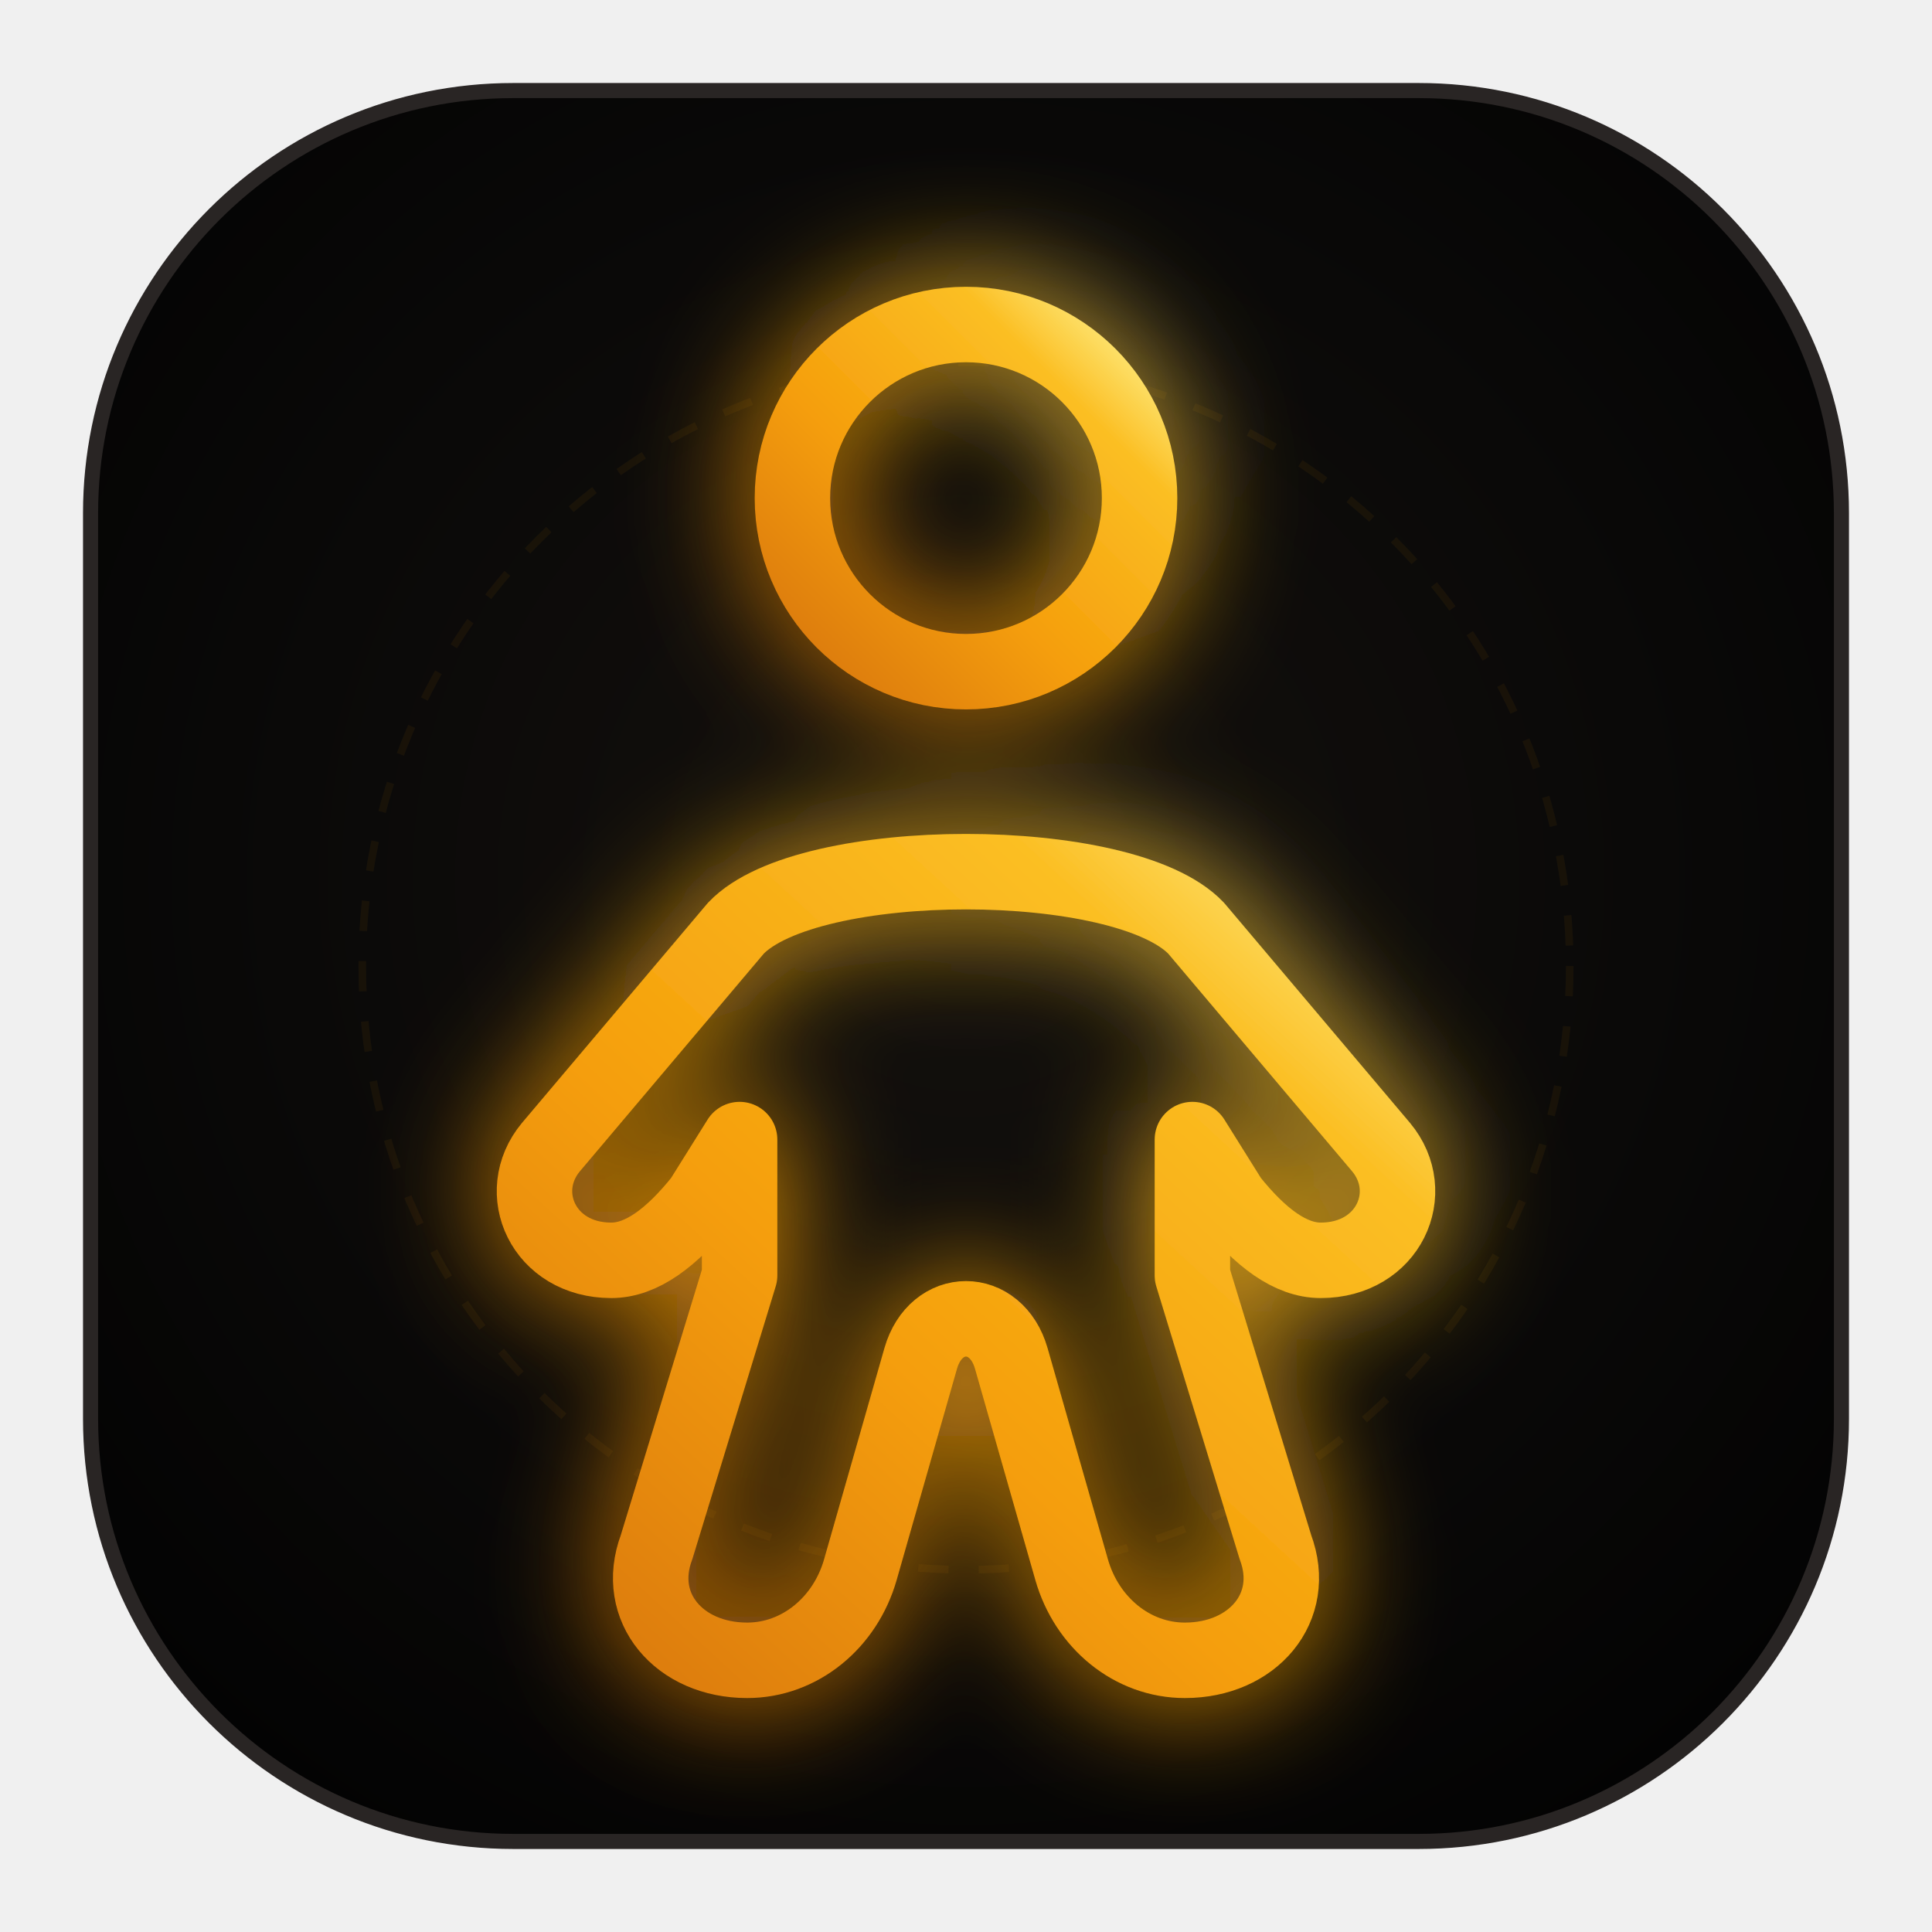
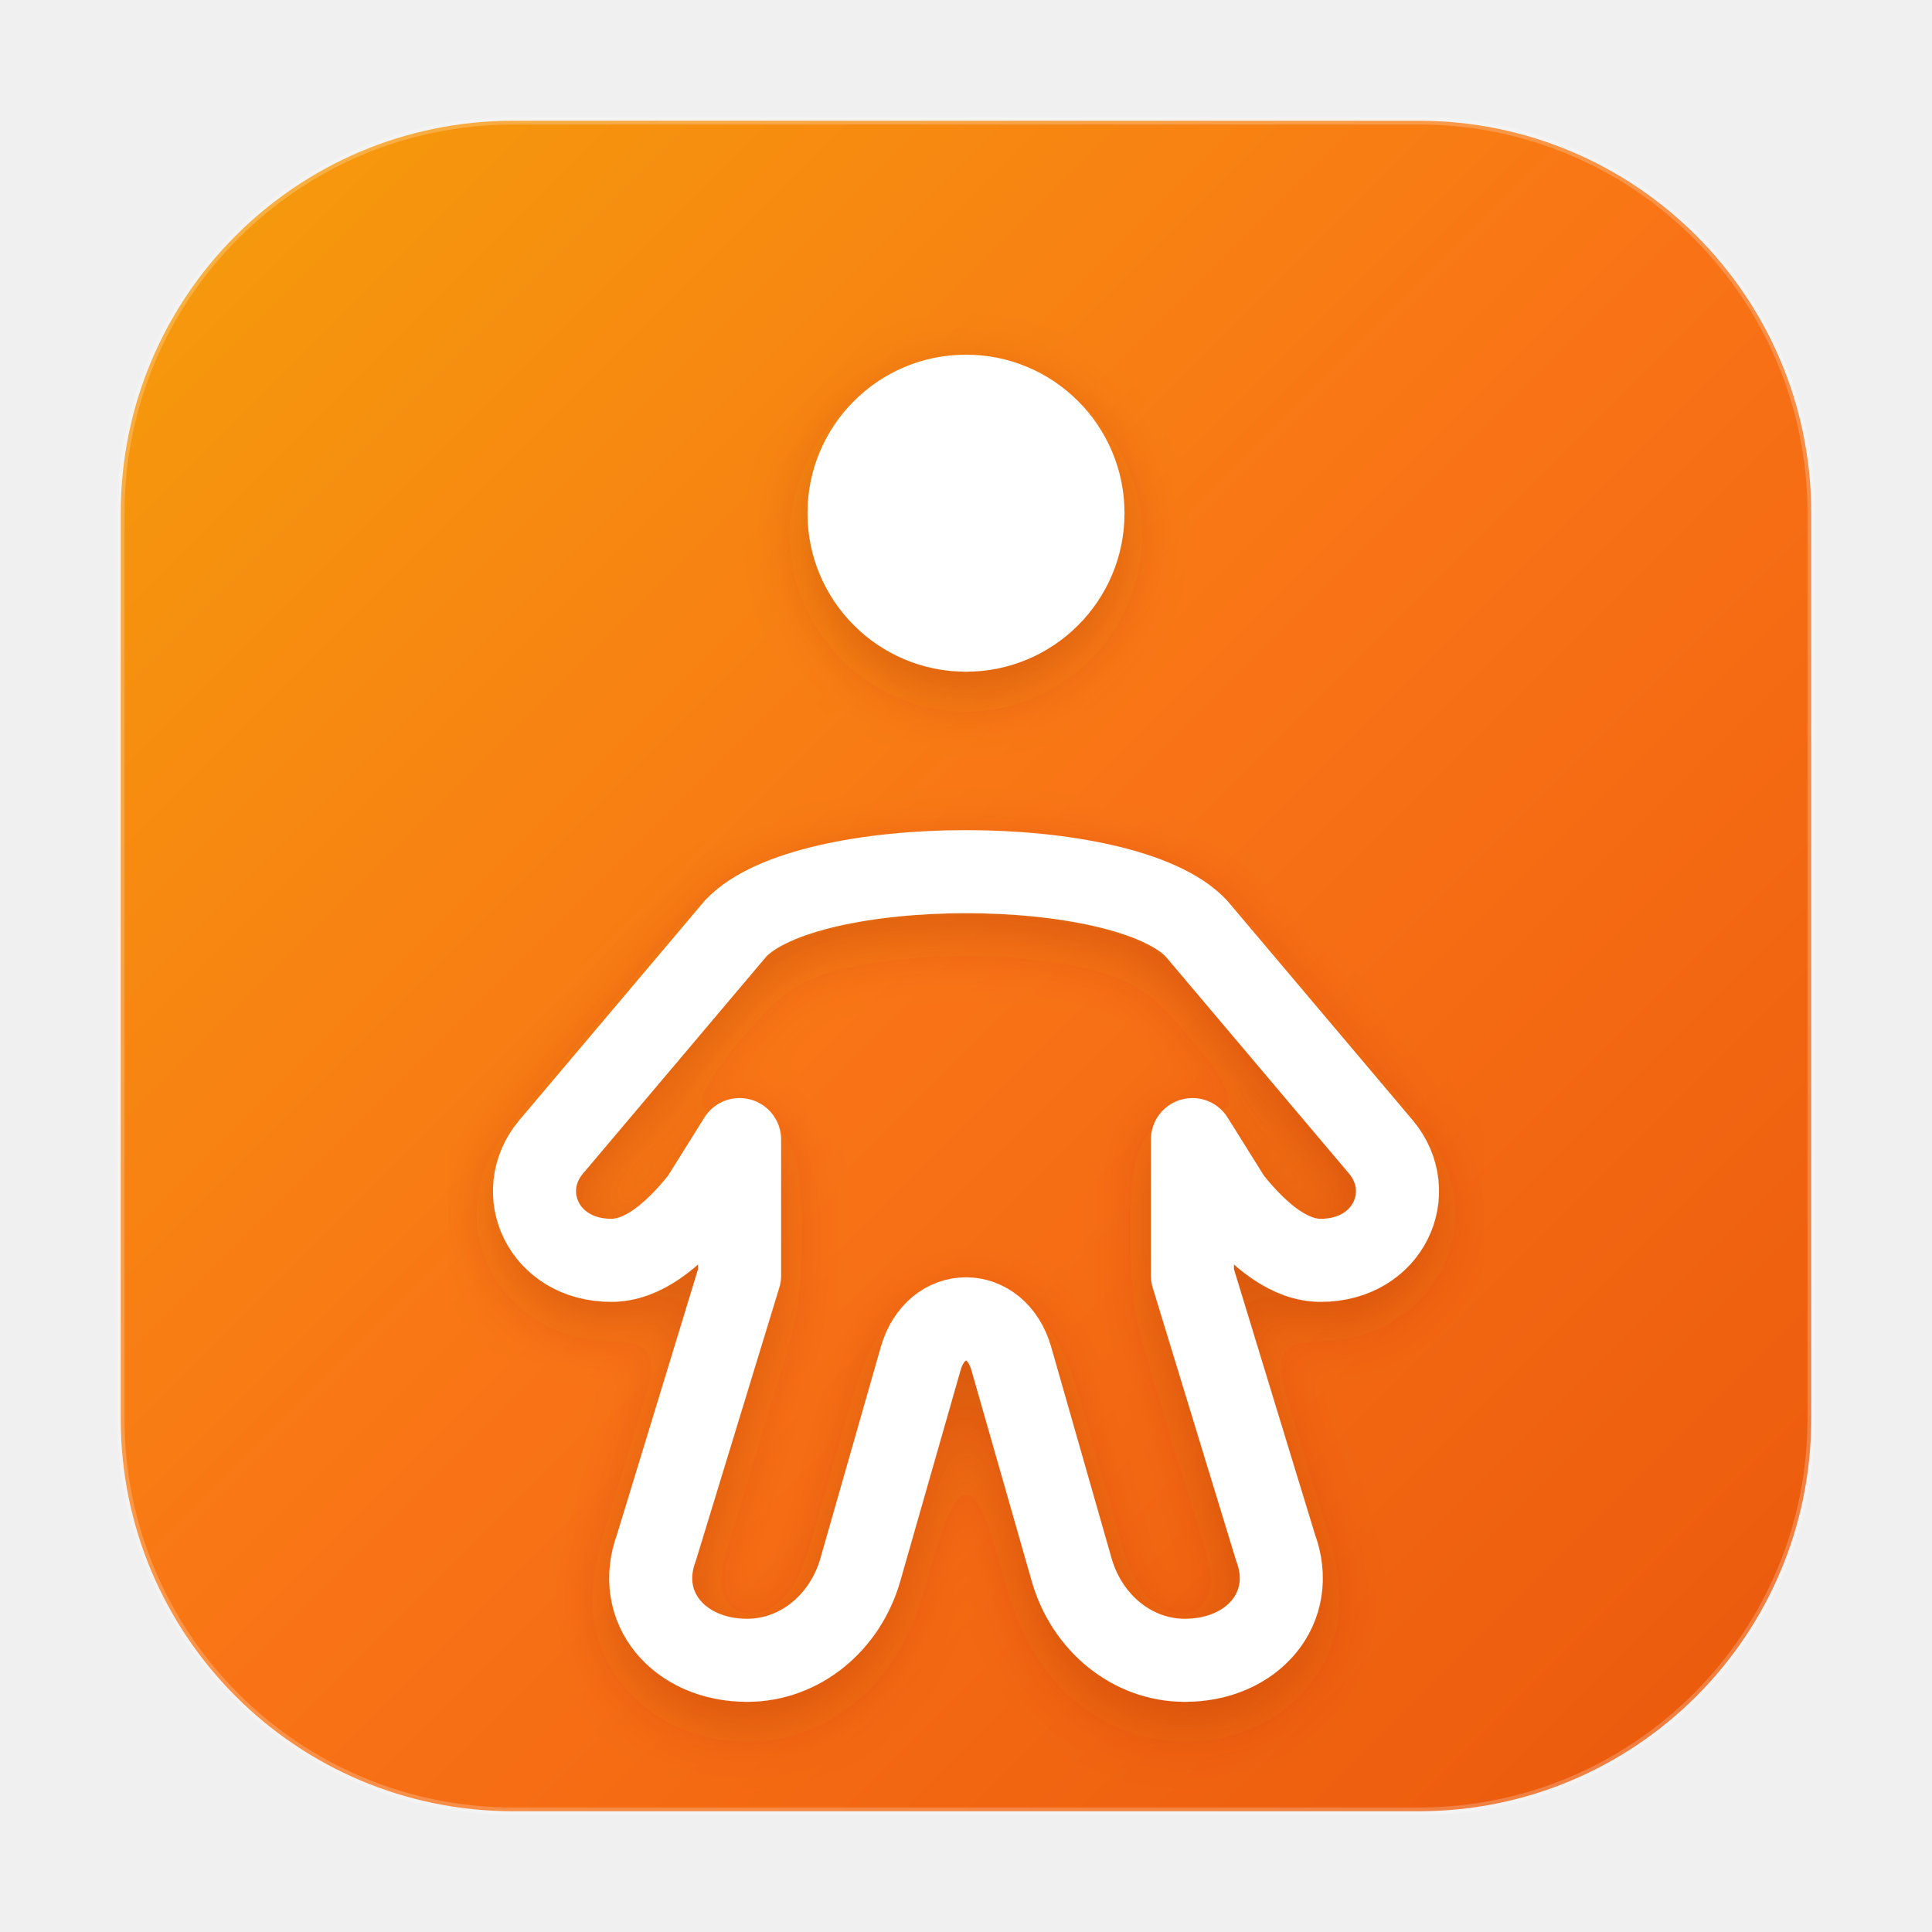
<svg xmlns="http://www.w3.org/2000/svg" viewBox="0 0 512 512" width="100%" height="100%">
  <defs>
-     <radialGradient id="bgForkar" cx="50%" cy="45%" r="65%">
-       <stop offset="0%" stop-color="#14110e" />
-       <stop offset="60%" stop-color="#0a0908" />
-       <stop offset="100%" stop-color="#030303" />
-     </radialGradient>
-     <linearGradient id="neonGold" x1="0%" y1="100%" x2="100%" y2="0%">
-       <stop offset="0%" stop-color="#d97706" />
-       <stop offset="40%" stop-color="#f59e0b" />
-       <stop offset="80%" stop-color="#fbbf24" />
-       <stop offset="100%" stop-color="#fef08a" />
+     <linearGradient id="bgForkar" x1="0%" y1="0%" x2="100%" y2="100%">
+       <stop offset="0%" stop-color="#f59e0b" />
+       <stop offset="50%" stop-color="#f97316" />
+       <stop offset="100%" stop-color="#ea580c" />
    </linearGradient>
-     <filter id="glowGold" x="-25%" y="-25%" width="150%" height="150%">
-       <feGaussianBlur stdDeviation="16" result="blur" />
-       <feMerge>
-         <feMergeNode in="blur" />
-         <feMergeNode in="SourceGraphic" />
-       </feMerge>
+     <filter id="softShadowForkar" x="-10%" y="-10%" width="120%" height="120%">
+       <feDropShadow dx="0" dy="6" stdDeviation="8" flood-color="#9a3412" flood-opacity="0.3" />
    </filter>
  </defs>
-   <rect x="24" y="24" width="464" height="464" rx="112" fill="url(#bgForkar)" stroke="#292524" stroke-width="4" />
-   <circle cx="256" cy="256" r="160" fill="none" stroke="#f59e0b" stroke-opacity="0.06" stroke-width="2" stroke-dasharray="8 8" />
-   <g filter="url(#glowGold)">
-     <circle cx="256" cy="132" r="46" fill="none" stroke="url(#neonGold)" stroke-width="20" stroke-linecap="round" />
-     <path d="M 195 246              C 214 226, 298 226, 317 246              L 366 304              C 376 316, 368 334, 350 334              C 342 334, 334 328, 326 318              L 316 302              L 316 338              L 338 410              C 344 426, 332 440, 314 440              C 300 440, 288 430, 284 416              L 268 360              C 264 346, 248 346, 244 360              L 228 416              C 224 430, 212 440, 198 440              C 180 440, 168 426, 174 410              L 196 338              L 196 302              L 186 318              C 178 328, 170 334, 162 334              C 144 334, 136 316, 146 304 Z" fill="none" stroke="url(#neonGold)" stroke-width="20" stroke-linejoin="round" stroke-linecap="round" />
+   <rect x="32" y="32" width="448" height="448" rx="104" fill="url(#bgForkar)" />
+   <rect x="32" y="32" width="448" height="448" rx="104" fill="none" stroke="rgba(255,255,255,0.22)" stroke-width="2" />
+   <g filter="url(#softShadowForkar)">
+     <circle cx="256" cy="136" r="42" fill="#ffffff" />
+     <path d="M 195 246              C 214 226, 298 226, 317 246              L 366 304              C 376 316, 368 334, 350 334              C 342 334, 334 328, 326 318              L 316 302              L 316 338              L 338 410              C 344 426, 332 440, 314 440              C 300 440, 288 430, 284 416              L 268 360              C 264 346, 248 346, 244 360              L 228 416              C 224 430, 212 440, 198 440              C 180 440, 168 426, 174 410              L 196 338              L 196 302              L 186 318              C 178 328, 170 334, 162 334              C 144 334, 136 316, 146 304 Z" fill="none" stroke="#ffffff" stroke-width="22" stroke-linejoin="round" stroke-linecap="round" />
  </g>
</svg>
